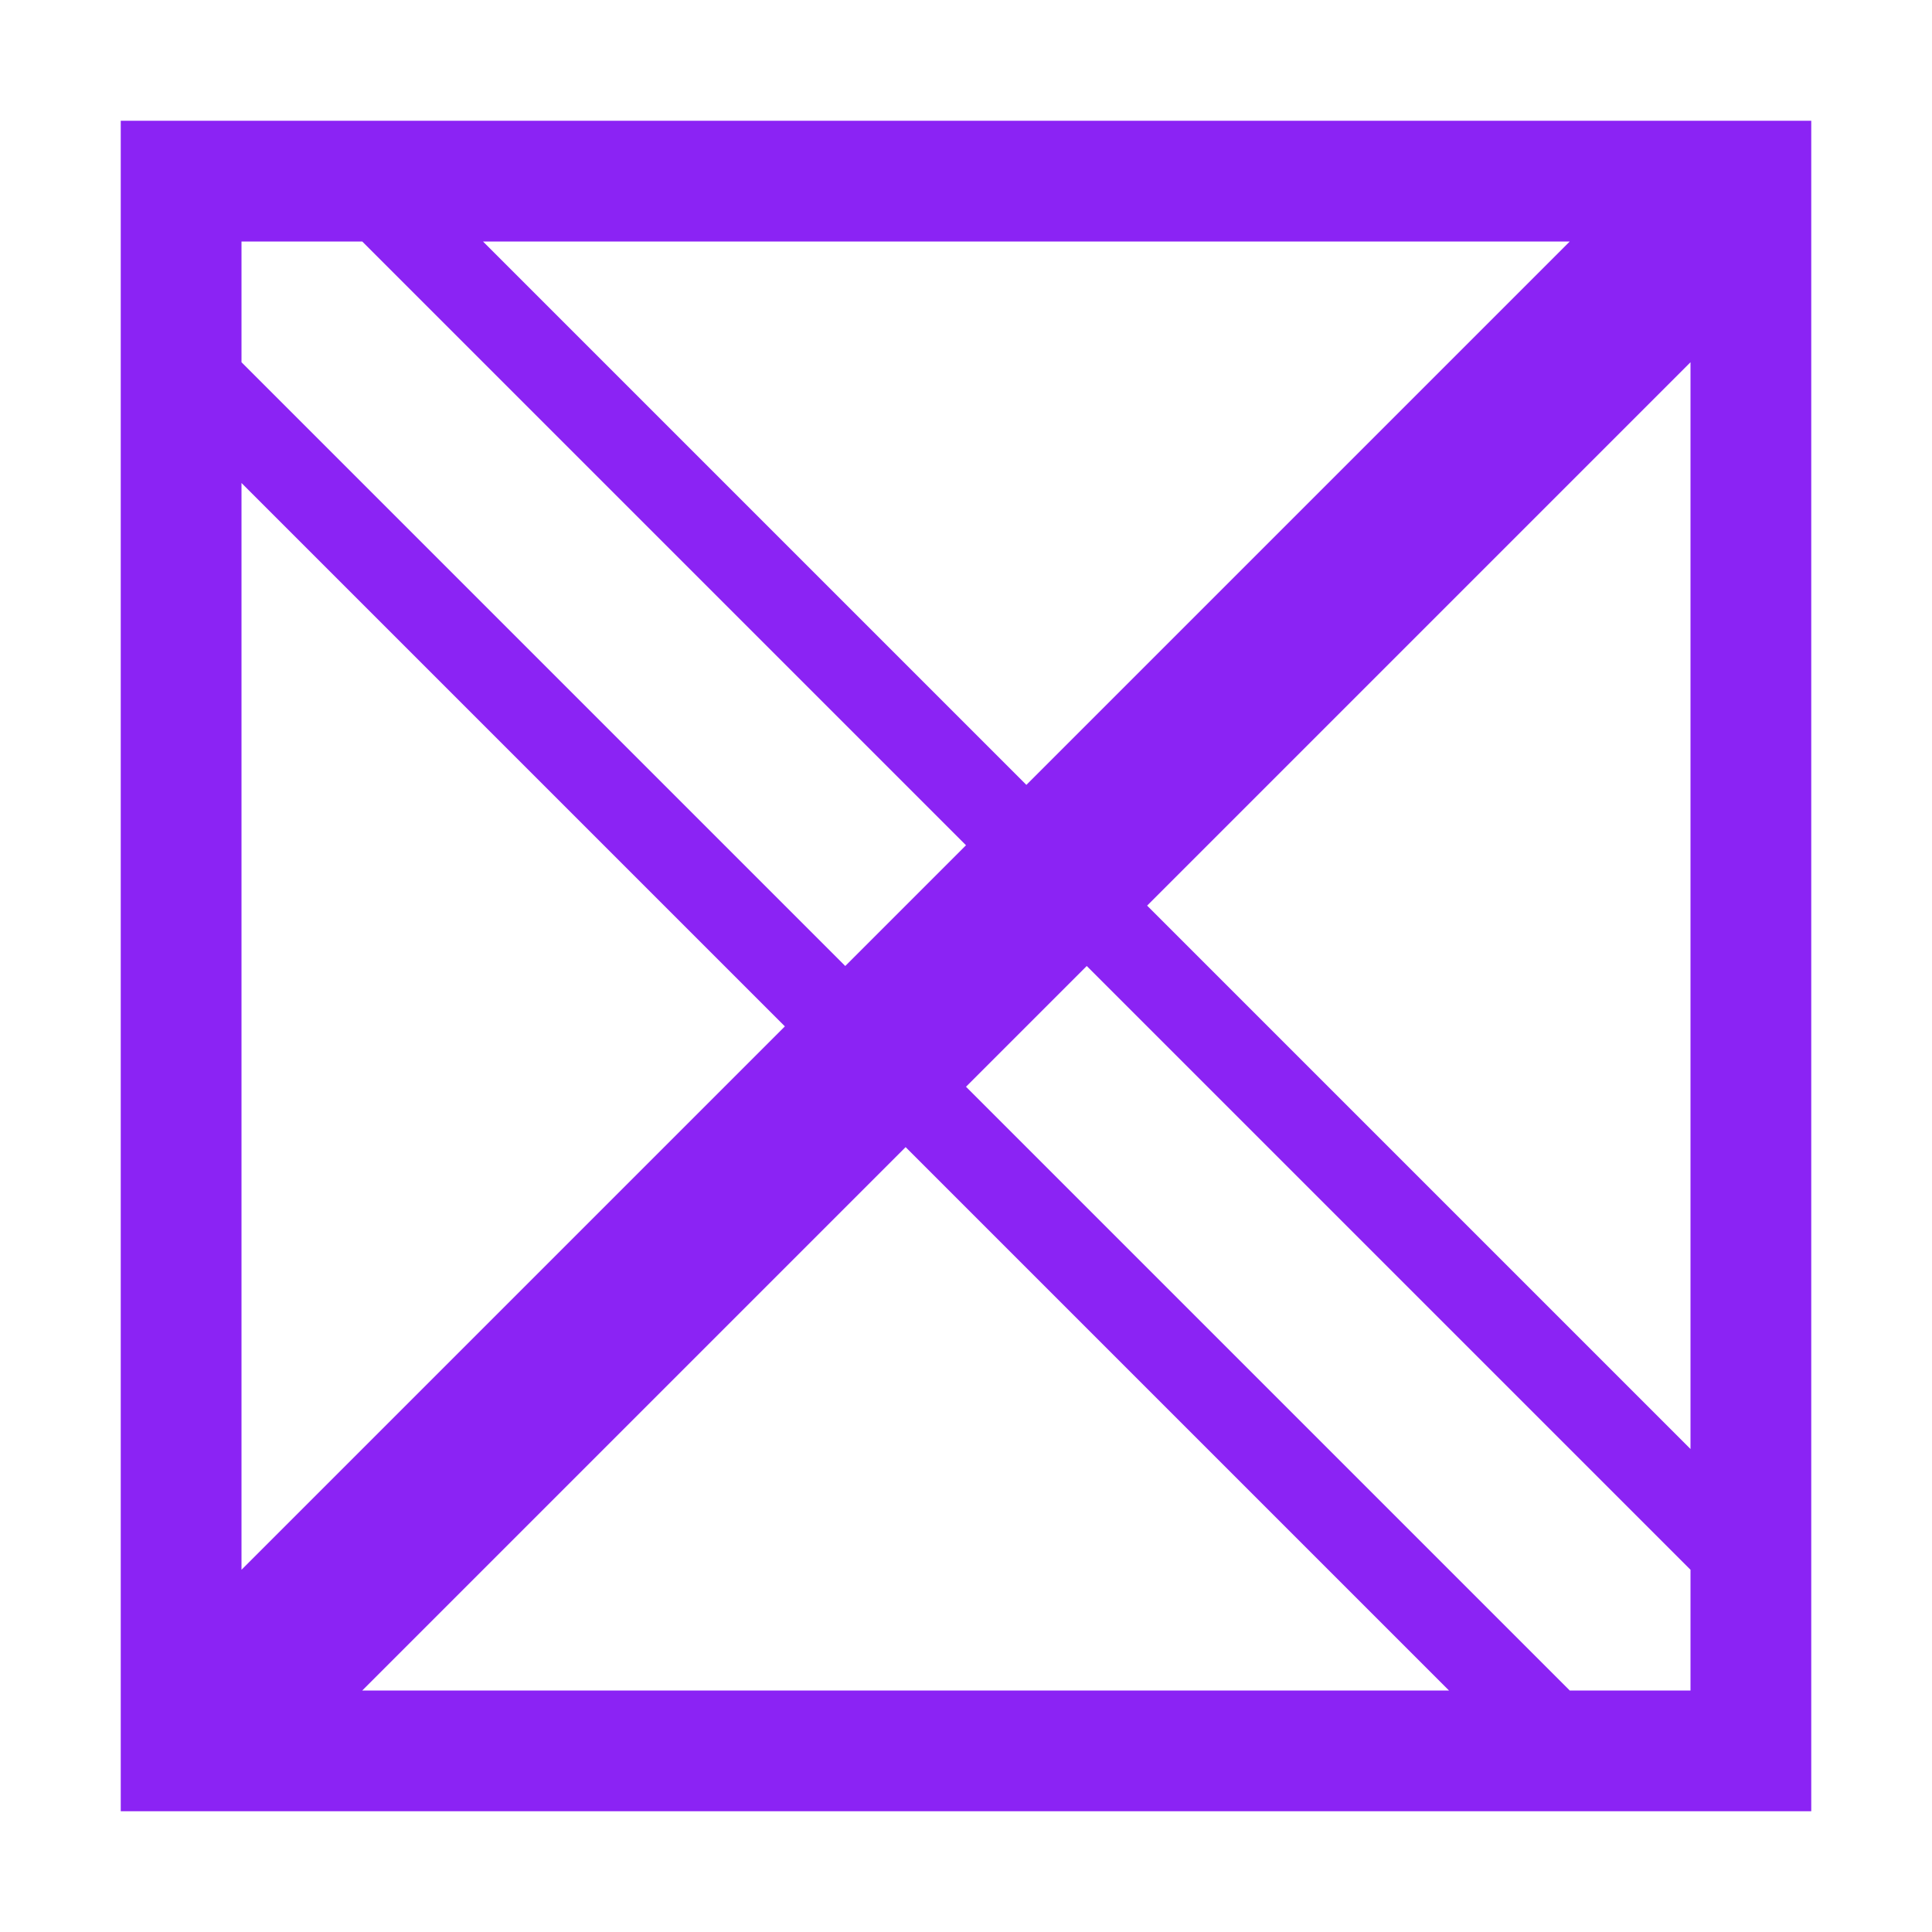
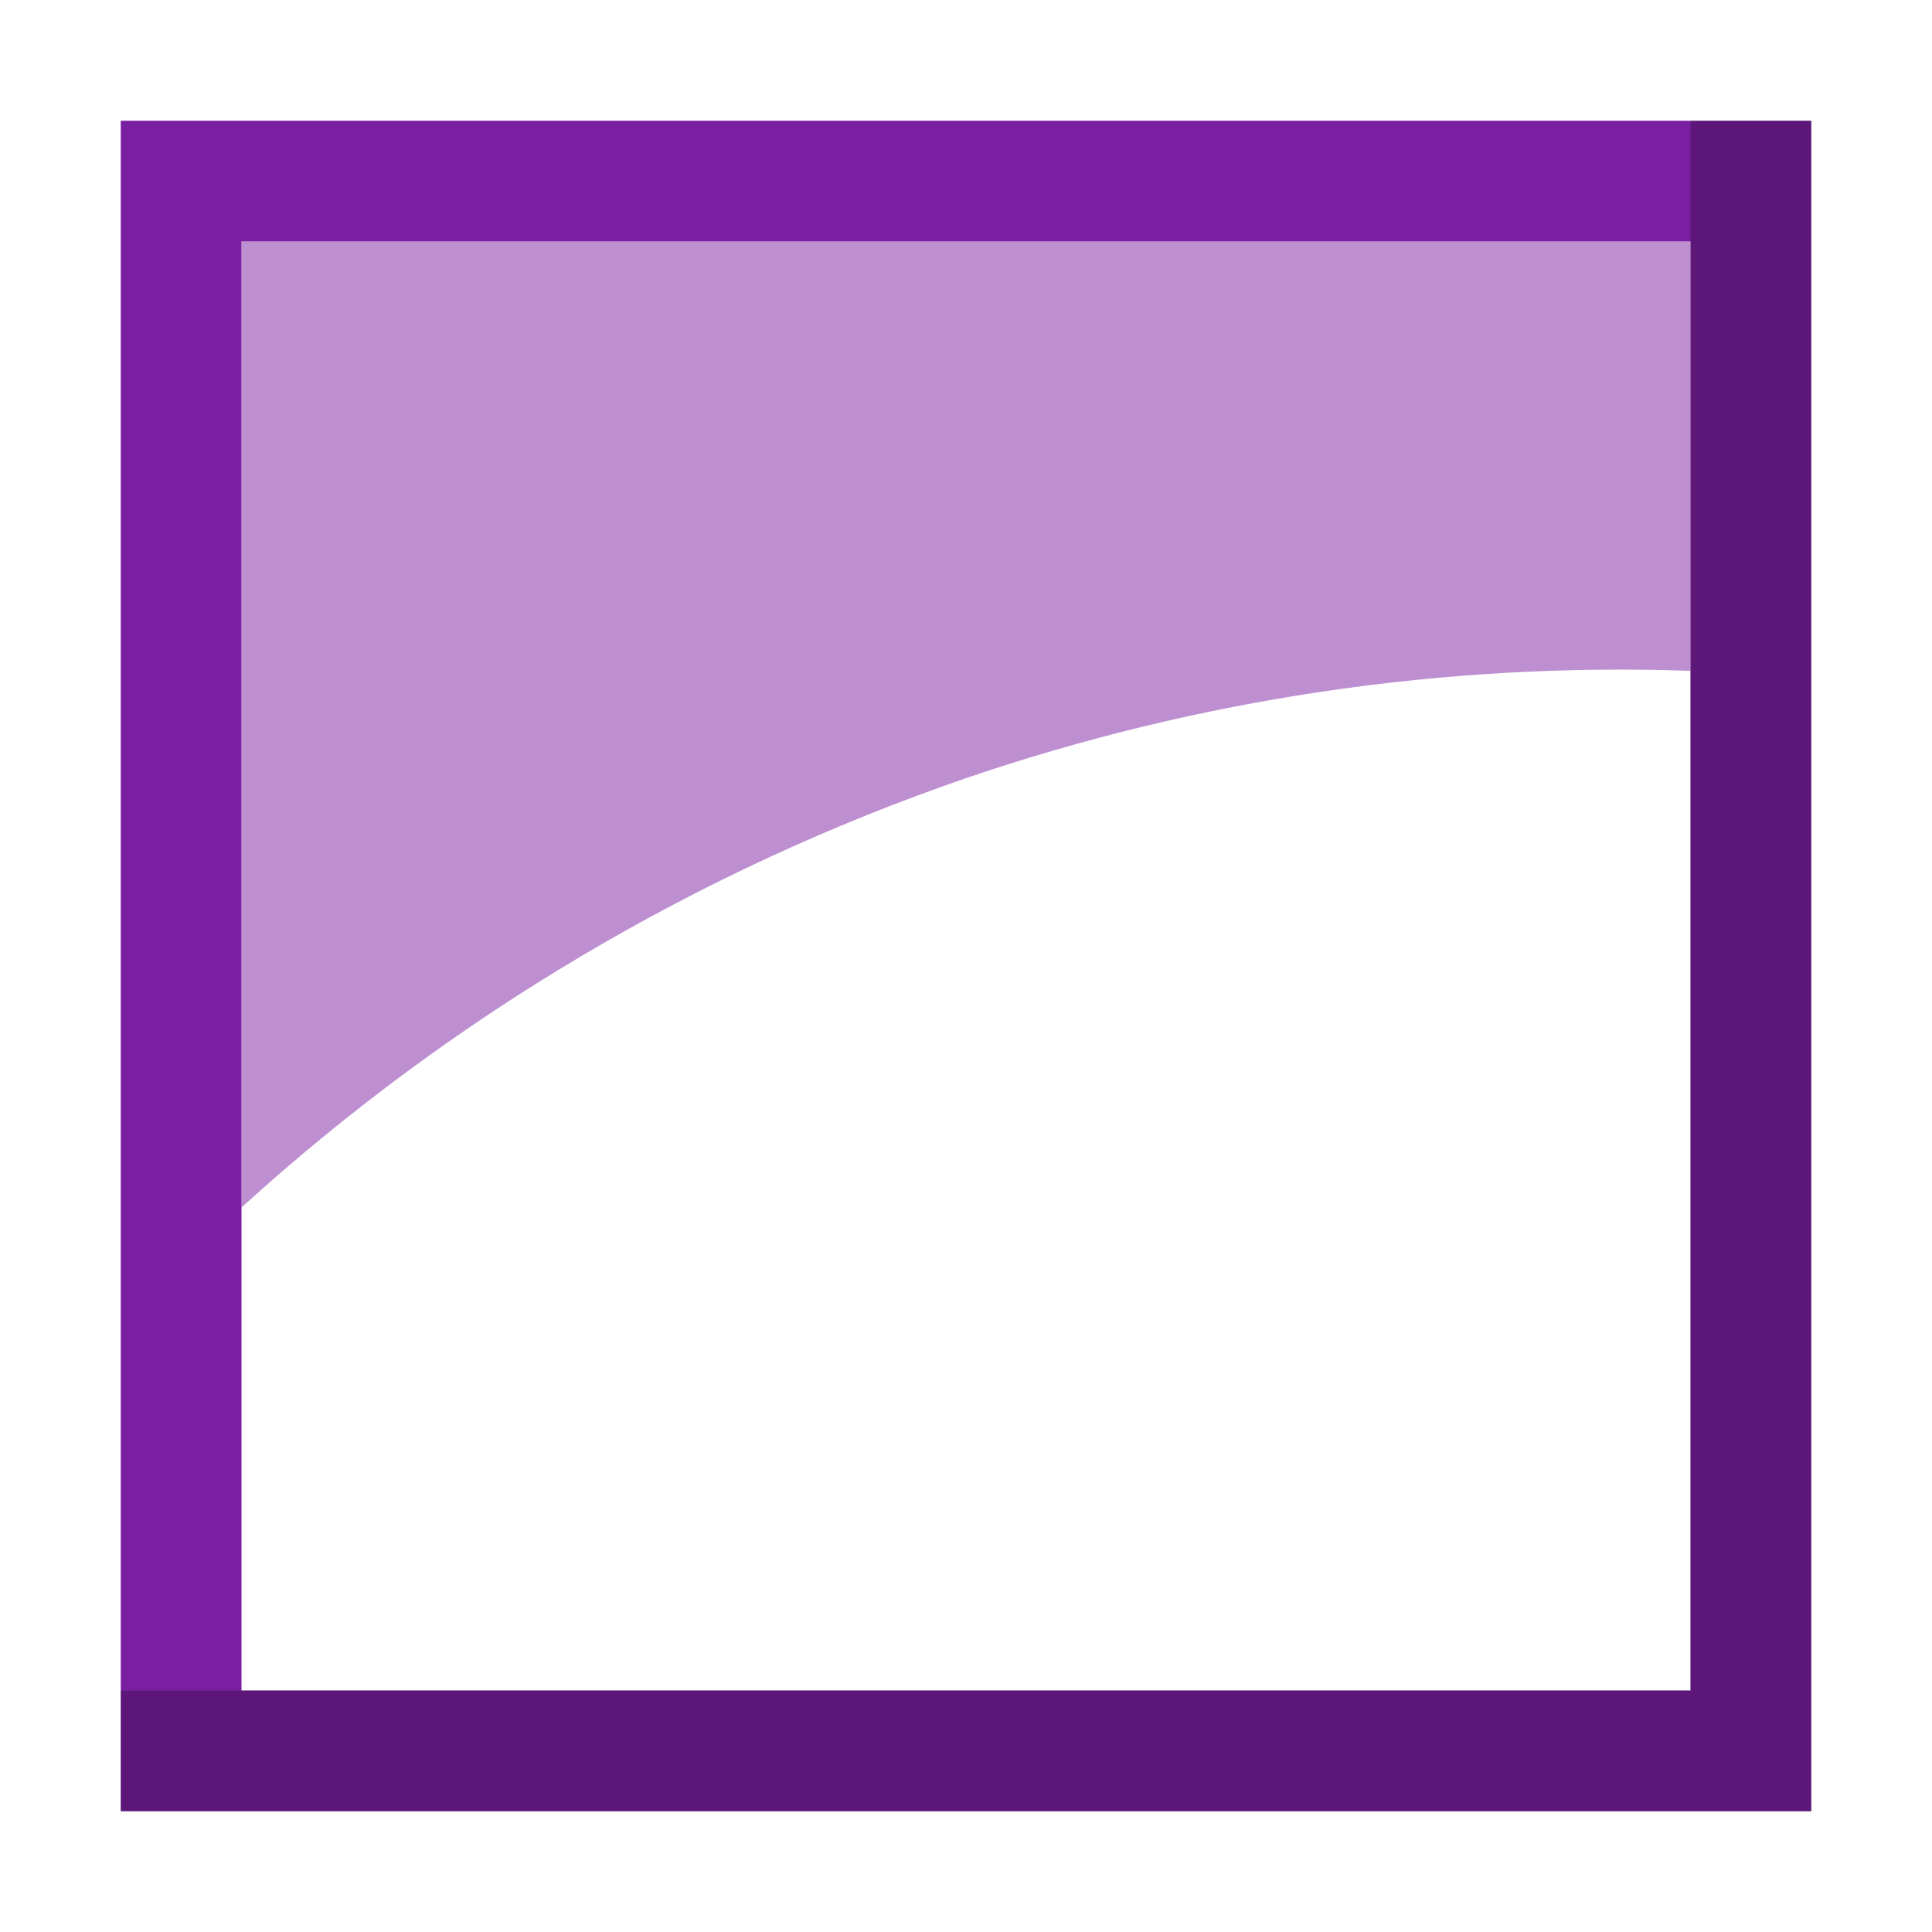
<svg xmlns="http://www.w3.org/2000/svg" id="Layer_1" data-name="Layer 1" width="144" height="144" viewBox="0 0 144 144">
  <defs>
-     <style>.cls-1{fill:#8b23f4;}</style>
+     <style>.cls-1{fill:#7b1fa2;}.cls-2{opacity:0.5;}.cls-3{opacity:0.25;}</style>
  </defs>
-   <path class="cls-1" d="M9,9V135H135V9Zm108,9L76.5,58.5,36,18ZM18,18h9L72,63l-9,9L18,27Zm0,18L58.5,76.5,18,117Zm9,90L67.5,85.5,108,126Zm99,0h-9L72,81l9-9,45,45Zm0-18L85.5,67.5,126,27Z" />
+   <path class="cls-1" d="M126,9H9V135H135V9Zm0,117H18V18H126Z" />
+   <g class="cls-2">
+     <path class="cls-1" d="M18,18V90A155.17,155.17,0,0,1,72,58a150.89,150.89,0,0,1,54-8V18Z" />
+   </g>
+   <polygon class="cls-3" points="126 9 126 126 9 126 9 135 126 135 135 135 135 9 126 9" />
</svg>
